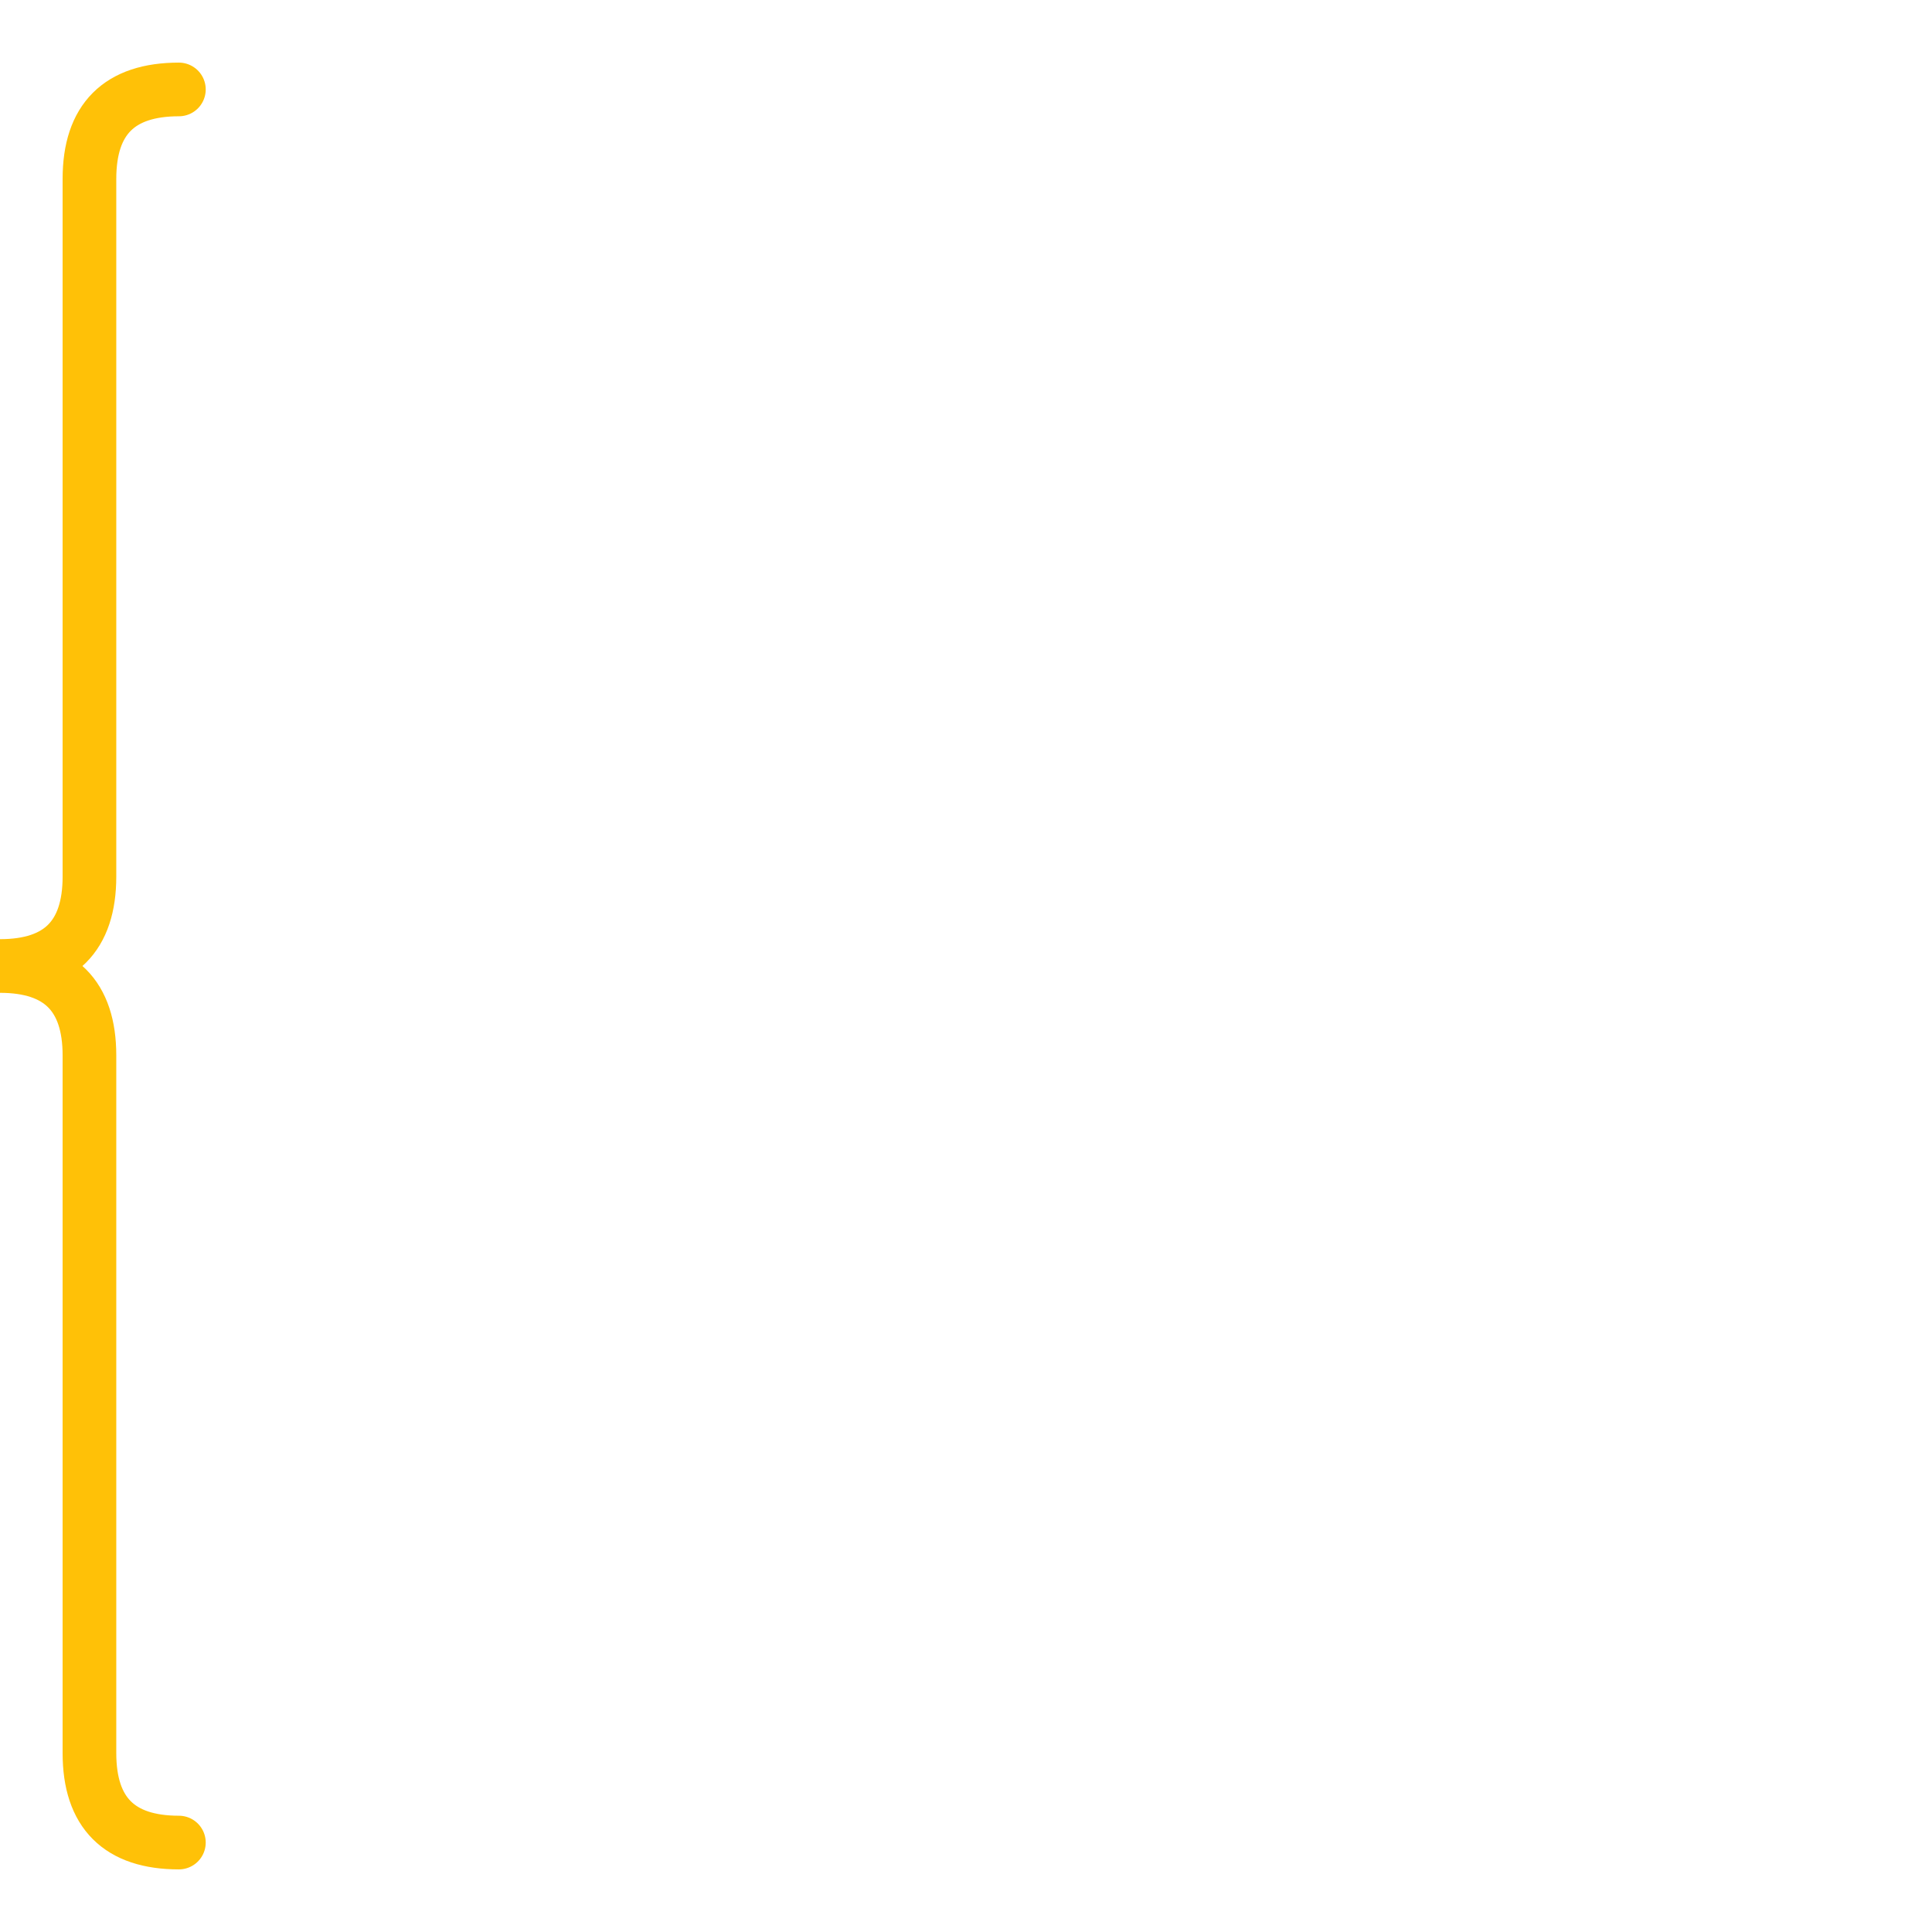
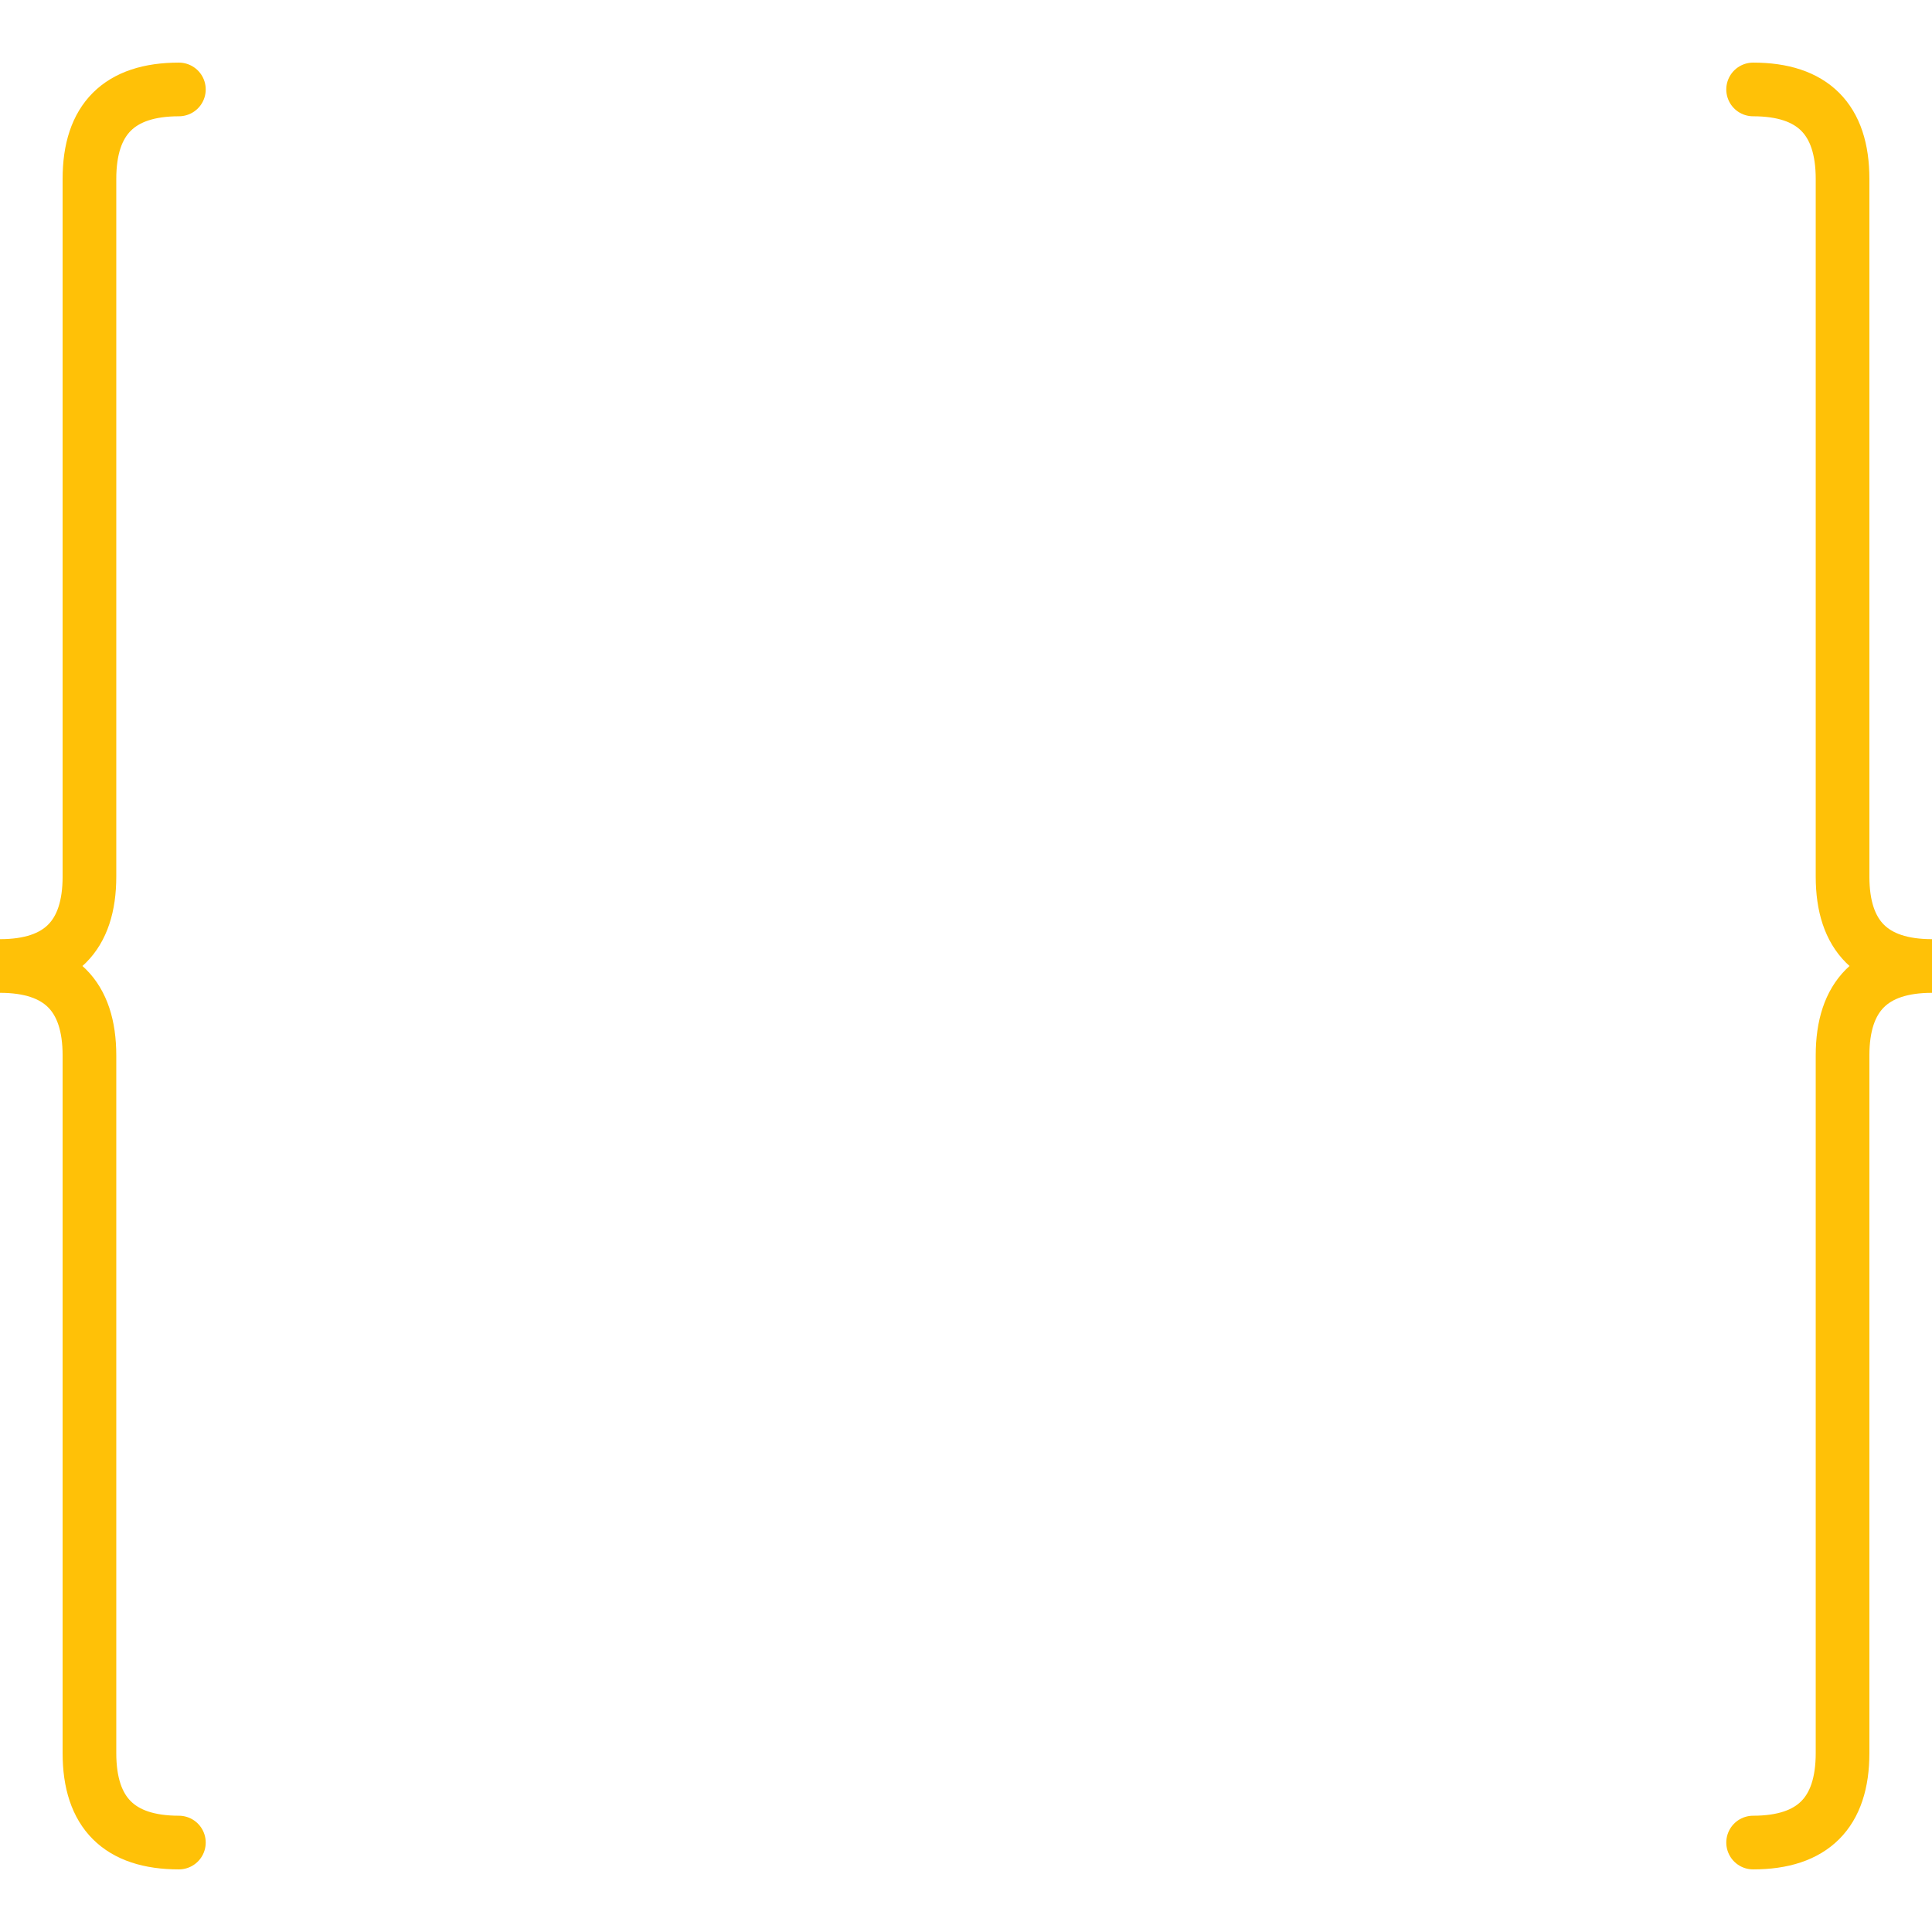
<svg xmlns="http://www.w3.org/2000/svg" version="1.1" x="0px" y="0px" width="1080px" height="1080px" viewBox="0 0 1080 1080" xml:space="preserve">
  <path d="m 100 50 q -50 0 -50 50 v 0 390 q 0 50 -50 50 q 50 0 50 50 v 390 q 0 50 50 50" stroke="#FFC107" stroke-width="30" fill="none" stroke-linecap="round" />
+   <path d="m 980 50 q 50 0 50 50 v 0 390 q 0 50 50 50 q -50 0 -50 50 v 390 q 0 50 -50 50" stroke="#FFC107" stroke-width="30" fill="none" stroke-linecap="round" />
</svg>
